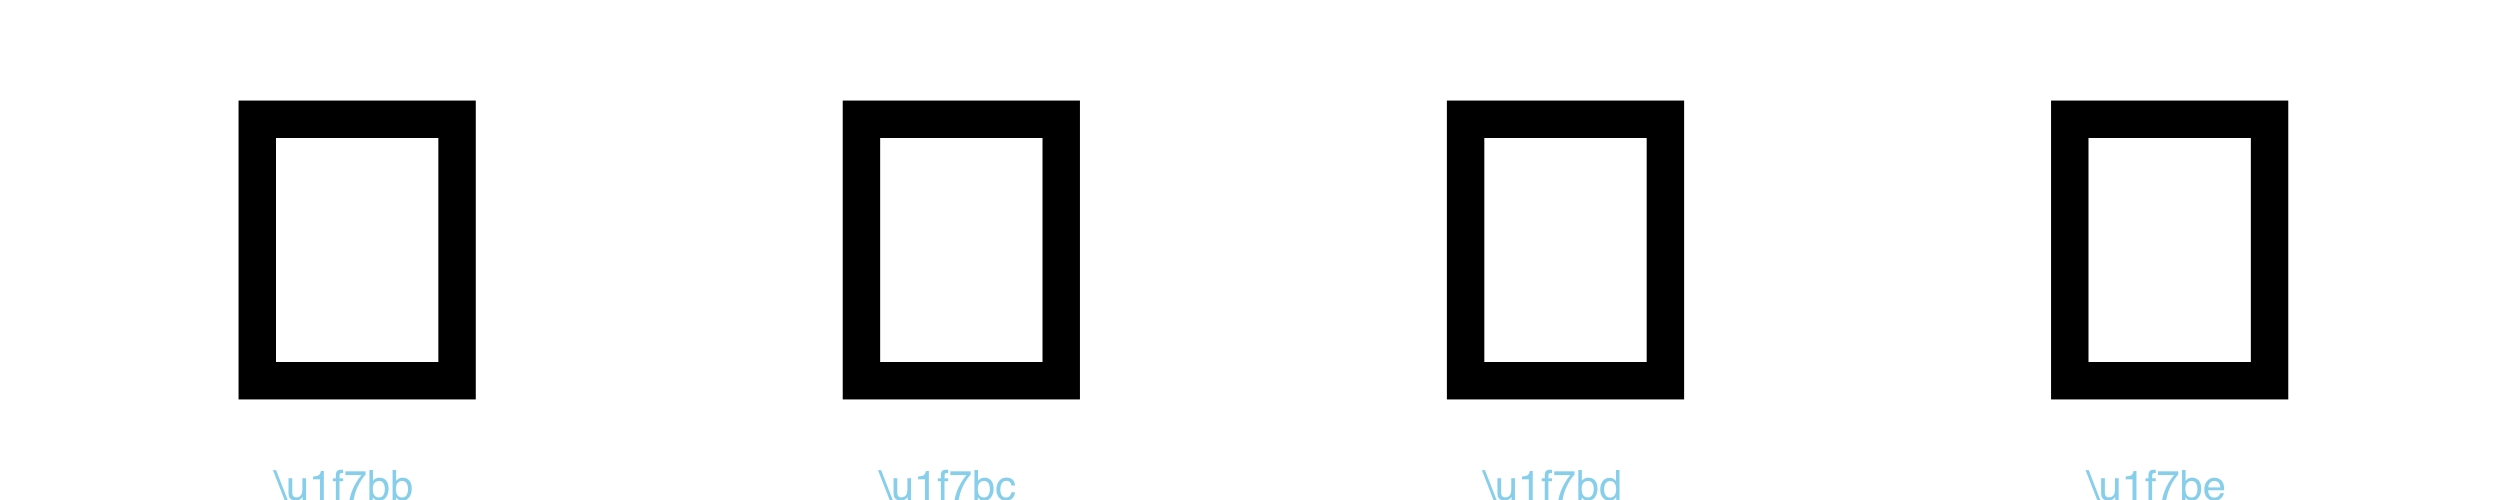
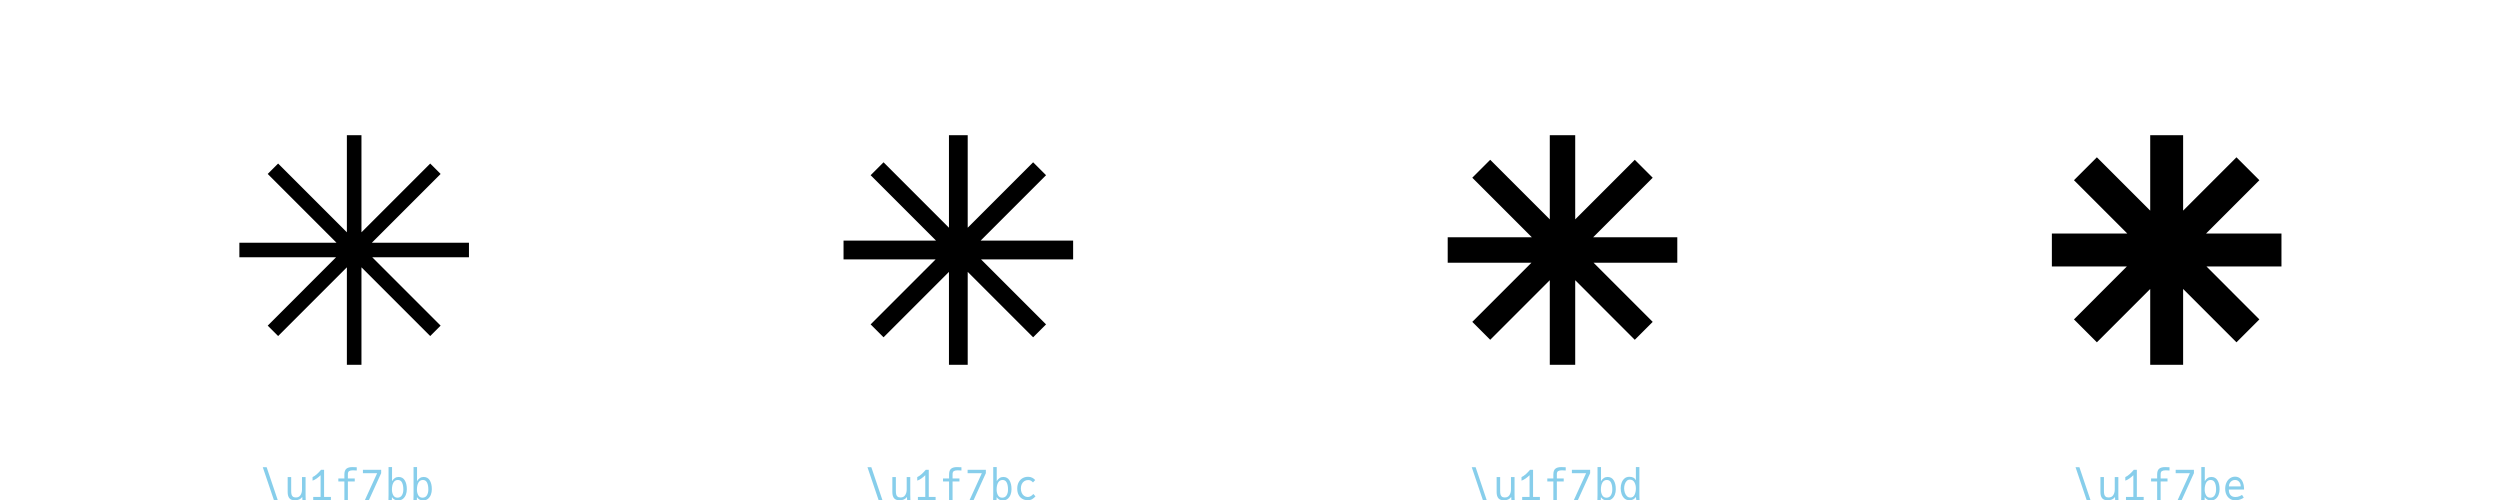
<svg xmlns="http://www.w3.org/2000/svg" xmlns:xlink="http://www.w3.org/1999/xlink" width="600pt" height="120pt" viewBox="0 0 600 120" version="1.1">
  <defs>
    <g>
-       <symbol overflow="visible" id="glyph4637650-0">
-         <path style="stroke:none;" d="M 3.223 0 L 3.223 -71.727 L 60.156 -71.727 L 60.156 0 Z M 51.172 -8.984 L 51.172 -62.742 L 12.207 -62.742 L 12.207 -8.984 Z M 51.172 -8.984 " />
+       <symbol overflow="visible" id="glyph5738100-0">
+         <path style="stroke:none;" d="M 3.602 17 L 3.602 -72.5 L 56.398 -72.5 L 56.398 17 Z M 8.801 11.801 L 51.199 11.801 L 51.199 -67.301 L 8.801 -67.301 Z M 16.301 -45 C 16.234 -50.066 17.602 -53.367 20.398 -54.898 C 23.199 -56.434 26.168 -57.199 29.301 -57.199 C 33.566 -57.199 36.867 -56.215 39.199 -54.25 C 41.531 -52.285 42.699 -49.465 42.699 -45.801 C 42.699 -43.535 42.117 -41.516 40.949 -39.75 C 39.781 -37.984 38.102 -35.965 35.898 -33.699 L 34.199 -31.898 C 33.199 -31.098 32.535 -30.434 32.199 -29.898 C 31.867 -29.367 31.699 -28.602 31.699 -27.602 L 31.699 -25 L 26 -25 L 26 -27.602 C 26 -28.801 26.035 -29.699 26.102 -30.301 C 26.168 -30.898 26.434 -31.535 26.898 -32.199 C 27.367 -33 28.016 -33.816 28.852 -34.648 C 29.684 -35.484 30.5 -36.266 31.301 -37 C 33.102 -38.602 34.418 -40 35.25 -41.199 C 36.082 -42.398 36.5 -43.832 36.5 -45.5 C 36.5 -47.5 35.832 -49.035 34.5 -50.102 C 33.168 -51.168 31.234 -51.699 28.699 -51.699 C 26.965 -51.699 25.418 -51.168 24.051 -50.102 C 22.684 -49.035 22.035 -47.332 22.102 -45 Z M 34.699 -16.301 C 34.699 -14.898 34.184 -13.699 33.148 -12.699 C 32.117 -11.699 30.898 -11.199 29.5 -11.199 C 28.102 -11.199 26.898 -11.699 25.898 -12.699 C 24.898 -13.699 24.398 -14.898 24.398 -16.301 C 24.398 -17.168 24.602 -17.934 25 -18.602 C 25.199 -19.469 25.566 -20.102 26.102 -20.5 C 26.633 -20.898 27.367 -21.168 28.301 -21.301 C 28.566 -21.367 28.965 -21.398 29.5 -21.398 C 30.898 -21.398 32.117 -20.898 33.148 -19.898 C 34.184 -18.898 34.699 -17.699 34.699 -16.301 Z M 23.199 -10.199 C 24.602 -10.199 25.801 -9.699 26.801 -8.699 C 27.801 -7.699 28.301 -6.5 28.301 -5.102 C 28.301 -3.633 27.801 -2.398 26.801 -1.398 C 25.801 -0.398 24.602 0.102 23.199 0.102 C 21.801 0.102 20.602 -0.398 19.602 -1.398 C 18.602 -2.398 18.102 -3.633 18.102 -5.102 C 18.102 -6.5 18.602 -7.699 19.602 -8.699 C 20.602 -9.699 21.801 -10.199 23.199 -10.199 Z M 35.801 -10.199 C 37.199 -10.199 38.418 -9.699 39.449 -8.699 C 40.484 -7.699 41 -6.5 41 -5.102 C 41 -3.633 40.484 -2.398 39.449 -1.398 C 38.418 -0.398 37.199 0.102 35.801 0.102 C 34.398 0.102 33.199 -0.398 32.199 -1.398 C 31.199 -2.398 30.699 -3.633 30.699 -5.102 C 30.699 -6.5 31.199 -7.699 32.199 -8.699 C 33.199 -9.699 34.398 -10.199 35.801 -10.199 Z M 35.801 -10.199 " />
      </symbol>
-       <symbol overflow="visible" id="glyph4637650-1">
-         <path style="stroke:none;" d="M 3.223 0 L 3.223 -71.727 L 60.156 -71.727 L 60.156 0 Z M 51.172 -8.984 L 51.172 -62.742 L 12.207 -62.742 L 12.207 -8.984 Z M 51.172 -8.984 " />
+       <symbol overflow="visible" id="glyph5738100-1">
+         <path style="stroke:none;" d="M 34.301 -29.301 L 57.602 -29.301 L 57.602 -25.801 L 34.398 -25.801 L 50.801 -9.398 L 48.301 -6.898 L 31.801 -23.398 L 31.801 0 L 28.301 0 L 28.301 -23.398 L 11.801 -6.898 L 9.301 -9.398 L 25.699 -25.801 L 2.5 -25.801 L 2.5 -29.301 L 25.801 -29.301 L 9.301 -45.801 L 11.801 -48.301 L 28.301 -31.801 L 28.301 -55.102 L 31.801 -55.102 L 31.801 -31.801 L 48.301 -48.301 L 50.801 -45.801 Z M 34.301 -29.301 " />
      </symbol>
-       <symbol overflow="visible" id="glyph4637651-0">
-         <path style="stroke:none;" d="M 0.32 0 L 0.32 -7.172 L 6.016 -7.172 L 6.016 0 Z M 5.117 -0.898 L 5.117 -6.273 L 1.219 -6.273 L 1.219 -0.898 Z M 5.117 -0.898 " />
+       <symbol overflow="visible" id="glyph5738100-2">
+         <path style="stroke:none;" d="M 35.398 -29.801 L 57.602 -29.801 L 57.602 -25.301 L 35.5 -25.301 L 51.102 -9.699 L 48 -6.602 L 32.301 -22.301 L 32.301 0 L 27.801 0 L 27.801 -22.301 L 12.102 -6.602 L 9 -9.699 L 24.602 -25.301 L 2.5 -25.301 L 2.5 -29.801 L 24.699 -29.801 L 9 -45.5 L 12.102 -48.602 L 27.801 -32.898 L 27.801 -55.102 L 32.301 -55.102 L 32.301 -32.898 L 48 -48.602 L 51.102 -45.5 Z M 35.398 -29.801 " />
      </symbol>
-       <symbol overflow="visible" id="glyph4637651-1">
-         <path style="stroke:none;" d="M 0.426 -7.172 L 3.211 0 L 2.453 0 L -0.336 -7.172 Z M 0.426 -7.172 " />
+       <symbol overflow="visible" id="glyph5738100-3">
+         <path style="stroke:none;" d="M 37.398 -30.602 L 57.602 -30.602 L 57.602 -24.5 L 37.5 -24.5 L 51.699 -10.301 L 47.398 -6 L 33.102 -20.301 L 33.102 0 L 27 0 L 27 -20.301 L 12.699 -6 L 8.398 -10.301 L 22.602 -24.5 L 2.5 -24.5 L 2.5 -30.602 L 22.699 -30.602 L 8.398 -44.898 L 12.699 -49.199 L 27 -34.898 L 27 -55.102 L 33.102 -55.102 L 33.102 -34.898 L 47.398 -49.199 L 51.699 -44.898 Z M 37.398 -30.602 " />
      </symbol>
-       <symbol overflow="visible" id="glyph4637651-2">
-         <path style="stroke:none;" d="M 1.523 -5.23 L 1.523 -1.758 C 1.523 -1.492 1.566 -1.273 1.648 -1.102 C 1.805 -0.789 2.098 -0.633 2.523 -0.633 C 3.137 -0.633 3.555 -0.906 3.773 -1.453 C 3.895 -1.746 3.953 -2.148 3.953 -2.66 L 3.953 -5.23 L 4.836 -5.23 L 4.836 0 L 4.004 0 L 4.016 -0.773 C 3.898 -0.574 3.758 -0.406 3.59 -0.27 C 3.254 0.004 2.848 0.141 2.367 0.141 C 1.621 0.141 1.113 -0.109 0.844 -0.605 C 0.699 -0.871 0.625 -1.23 0.625 -1.676 L 0.625 -5.23 Z M 1.523 -5.23 " />
+       <symbol overflow="visible" id="glyph5738100-4">
+         <path style="stroke:none;" d="M 39.5 -31.5 L 57.602 -31.5 L 57.602 -23.602 L 39.602 -23.602 L 52.301 -10.898 L 46.801 -5.398 L 34 -18.199 L 34 0 L 26.102 0 L 26.102 -18.199 L 13.301 -5.398 L 7.801 -10.898 L 20.5 -23.602 L 2.5 -23.602 L 2.5 -31.5 L 20.602 -31.5 L 7.801 -44.301 L 13.301 -49.801 L 26.102 -37 L 26.102 -55.102 L 34 -55.102 L 34 -37 L 46.801 -49.801 L 52.301 -44.301 Z M 39.5 -31.5 " />
      </symbol>
-       <symbol overflow="visible" id="glyph4637651-3">
-         <path style="stroke:none;" d="M 0.957 -4.953 L 0.957 -5.625 C 1.594 -5.688 2.035 -5.789 2.285 -5.934 C 2.535 -6.078 2.723 -6.422 2.848 -6.961 L 3.539 -6.961 L 3.539 0 L 2.602 0 L 2.602 -4.953 Z M 0.957 -4.953 " />
+       <symbol overflow="visible" id="glyph5738101-0">
+         <path style="stroke:none;" d="M 0.359 1.699 L 0.359 -7.25 L 5.641 -7.25 L 5.641 1.699 Z M 0.879 1.18 L 5.121 1.18 L 5.121 -6.73 L 0.879 -6.73 Z M 1.629 -4.5 C 1.621 -5.008 1.762 -5.336 2.039 -5.488 C 2.32 -5.645 2.617 -5.719 2.93 -5.719 C 3.355 -5.719 3.688 -5.621 3.922 -5.426 C 4.152 -5.23 4.27 -4.945 4.27 -4.578 C 4.27 -4.352 4.211 -4.152 4.094 -3.977 C 3.977 -3.801 3.809 -3.598 3.59 -3.371 L 3.422 -3.191 C 3.32 -3.109 3.254 -3.043 3.219 -2.988 C 3.188 -2.938 3.172 -2.859 3.172 -2.762 L 3.172 -2.5 L 2.602 -2.5 L 2.602 -2.762 C 2.602 -2.879 2.602 -2.969 2.609 -3.031 C 2.617 -3.09 2.645 -3.152 2.691 -3.219 C 2.738 -3.301 2.801 -3.383 2.887 -3.465 C 2.969 -3.547 3.051 -3.625 3.129 -3.699 C 3.309 -3.859 3.441 -4 3.523 -4.121 C 3.609 -4.242 3.648 -4.383 3.648 -4.551 C 3.648 -4.75 3.582 -4.902 3.449 -5.012 C 3.316 -5.117 3.125 -5.172 2.871 -5.172 C 2.695 -5.172 2.543 -5.117 2.406 -5.012 C 2.27 -4.902 2.203 -4.734 2.211 -4.5 Z M 3.469 -1.629 C 3.469 -1.488 3.418 -1.371 3.316 -1.27 C 3.211 -1.168 3.09 -1.121 2.949 -1.121 C 2.809 -1.121 2.691 -1.172 2.59 -1.27 C 2.488 -1.371 2.441 -1.488 2.441 -1.629 C 2.441 -1.715 2.461 -1.793 2.5 -1.859 C 2.52 -1.945 2.559 -2.012 2.609 -2.051 C 2.664 -2.09 2.738 -2.117 2.828 -2.129 C 2.855 -2.137 2.898 -2.141 2.949 -2.141 C 3.09 -2.141 3.211 -2.09 3.316 -1.988 C 3.418 -1.891 3.469 -1.77 3.469 -1.629 Z M 2.32 -1.02 C 2.461 -1.02 2.578 -0.969 2.68 -0.871 C 2.781 -0.77 2.828 -0.648 2.828 -0.512 C 2.828 -0.363 2.781 -0.238 2.68 -0.141 C 2.578 -0.039 2.461 0.012 2.32 0.012 C 2.18 0.012 2.059 -0.039 1.961 -0.141 C 1.859 -0.238 1.809 -0.363 1.809 -0.512 C 1.809 -0.652 1.859 -0.77 1.961 -0.871 C 2.059 -0.969 2.18 -1.02 2.32 -1.02 Z M 3.578 -1.02 C 3.719 -1.02 3.84 -0.969 3.945 -0.871 C 4.047 -0.77 4.102 -0.648 4.102 -0.512 C 4.102 -0.363 4.047 -0.238 3.945 -0.141 C 3.84 -0.039 3.719 0.012 3.578 0.012 C 3.438 0.012 3.32 -0.039 3.219 -0.141 C 3.121 -0.238 3.07 -0.363 3.07 -0.512 C 3.07 -0.652 3.121 -0.77 3.219 -0.871 C 3.32 -0.969 3.441 -1.02 3.578 -1.02 Z M 3.578 -1.02 " />
      </symbol>
-       <symbol overflow="visible" id="glyph4637651-4">
-         <path style="stroke:none;" d="M 0.863 -6.023 C 0.875 -6.391 0.941 -6.656 1.055 -6.828 C 1.258 -7.125 1.656 -7.273 2.242 -7.273 C 2.297 -7.273 2.352 -7.273 2.414 -7.27 C 2.473 -7.266 2.539 -7.262 2.613 -7.258 L 2.613 -6.453 C 2.523 -6.461 2.457 -6.465 2.414 -6.469 C 2.375 -6.469 2.336 -6.469 2.301 -6.469 C 2.031 -6.469 1.875 -6.402 1.82 -6.262 C 1.77 -6.125 1.742 -5.773 1.742 -5.203 L 2.613 -5.203 L 2.613 -4.512 L 1.734 -4.512 L 1.734 0 L 0.863 0 L 0.863 -4.512 L 0.137 -4.512 L 0.137 -5.203 L 0.863 -5.203 Z M 0.863 -6.023 " />
+       <symbol overflow="visible" id="glyph5738101-1">
+         <path style="stroke:none;" d="M 5.078 1.898 L 4.16 1.898 L 0.852 -7.879 L 1.781 -7.879 Z M 5.078 1.898 " />
      </symbol>
-       <symbol overflow="visible" id="glyph4637651-5">
-         <path style="stroke:none;" d="M 5.23 -6.875 L 5.23 -6.109 C 5.004 -5.891 4.707 -5.512 4.332 -4.969 C 3.961 -4.43 3.633 -3.848 3.344 -3.223 C 3.062 -2.613 2.848 -2.059 2.699 -1.559 C 2.605 -1.234 2.484 -0.715 2.336 0 L 1.363 0 C 1.586 -1.336 2.07 -2.664 2.828 -3.984 C 3.273 -4.758 3.742 -5.43 4.234 -5.992 L 0.367 -5.992 L 0.367 -6.875 Z M 5.23 -6.875 " />
+       <symbol overflow="visible" id="glyph5738101-2">
+         <path style="stroke:none;" d="M 2.578 0.07 C 1.961 0.07 1.512 -0.098 1.238 -0.43 C 0.965 -0.762 0.828 -1.254 0.828 -1.898 L 0.828 -5.5 L 1.672 -5.5 L 1.672 -2.238 C 1.672 -1.887 1.695 -1.598 1.746 -1.371 C 1.797 -1.145 1.902 -0.961 2.066 -0.82 C 2.23 -0.68 2.473 -0.609 2.801 -0.609 C 3.301 -0.609 3.672 -0.797 3.91 -1.172 C 4.148 -1.543 4.27 -1.992 4.27 -2.52 L 4.27 -5.5 L 5.129 -5.5 L 5.129 -1.191 C 5.129 -0.969 5.137 -0.699 5.148 -0.379 L 5.16 0 L 4.371 0 L 4.328 -0.73 C 3.961 -0.195 3.379 0.07 2.578 0.07 Z M 2.578 0.07 " />
      </symbol>
-       <symbol overflow="visible" id="glyph4637651-6">
-         <path style="stroke:none;" d="M 0.578 -7.195 L 1.43 -7.195 L 1.43 -4.594 C 1.621 -4.844 1.852 -5.035 2.117 -5.168 C 2.387 -5.301 2.676 -5.367 2.988 -5.367 C 3.641 -5.367 4.168 -5.141 4.574 -4.695 C 4.977 -4.246 5.18 -3.586 5.18 -2.715 C 5.18 -1.887 4.98 -1.203 4.578 -0.656 C 4.18 -0.109 3.625 0.164 2.914 0.164 C 2.516 0.164 2.184 0.07 1.91 -0.121 C 1.746 -0.234 1.57 -0.418 1.387 -0.668 L 1.387 0 L 0.578 0 Z M 2.859 -0.609 C 3.336 -0.609 3.691 -0.801 3.93 -1.176 C 4.164 -1.555 4.281 -2.051 4.281 -2.672 C 4.281 -3.223 4.164 -3.676 3.93 -4.039 C 3.691 -4.398 3.344 -4.578 2.887 -4.578 C 2.484 -4.578 2.133 -4.434 1.832 -4.137 C 1.531 -3.84 1.383 -3.352 1.383 -2.672 C 1.383 -2.18 1.445 -1.781 1.566 -1.477 C 1.797 -0.898 2.23 -0.609 2.859 -0.609 Z M 2.859 -0.609 " />
+       <symbol overflow="visible" id="glyph5738101-3">
+         <path style="stroke:none;" d="M 0.961 0 L 0.961 -0.738 L 2.73 -0.738 L 2.73 -5.949 C 2.457 -5.676 2.137 -5.41 1.766 -5.148 C 1.395 -4.891 1.074 -4.723 0.801 -4.648 L 0.801 -5.5 C 1.133 -5.641 1.492 -5.887 1.879 -6.238 C 2.266 -6.594 2.586 -6.93 2.84 -7.25 L 3.57 -7.25 L 3.57 -0.738 L 5.211 -0.738 L 5.211 0 Z M 0.961 0 " />
      </symbol>
-       <symbol overflow="visible" id="glyph4637651-7">
-         <path style="stroke:none;" d="M 2.66 -5.383 C 3.25 -5.383 3.73 -5.238 4.098 -4.953 C 4.469 -4.664 4.691 -4.172 4.766 -3.473 L 3.91 -3.473 C 3.859 -3.793 3.742 -4.062 3.555 -4.273 C 3.367 -4.488 3.07 -4.594 2.66 -4.594 C 2.102 -4.594 1.699 -4.32 1.461 -3.773 C 1.305 -3.418 1.227 -2.98 1.227 -2.461 C 1.227 -1.938 1.336 -1.496 1.559 -1.137 C 1.781 -0.781 2.129 -0.602 2.602 -0.602 C 2.969 -0.602 3.258 -0.711 3.469 -0.934 C 3.684 -1.156 3.828 -1.465 3.91 -1.852 L 4.766 -1.852 C 4.668 -1.156 4.422 -0.648 4.031 -0.328 C 3.641 -0.008 3.145 0.152 2.535 0.152 C 1.852 0.152 1.305 -0.098 0.898 -0.598 C 0.492 -1.098 0.289 -1.723 0.289 -2.469 C 0.289 -3.387 0.512 -4.102 0.957 -4.613 C 1.402 -5.125 1.973 -5.383 2.66 -5.383 Z M 2.66 -5.383 " />
+       <symbol overflow="visible" id="glyph5738101-4">
+         <path style="stroke:none;" d="M 2.441 0 L 2.441 -4.441 L 0.988 -4.441 L 0.988 -5.172 L 2.441 -5.172 L 2.441 -6.102 C 2.441 -6.773 2.602 -7.242 2.922 -7.504 C 3.242 -7.77 3.715 -7.898 4.34 -7.898 C 4.762 -7.898 5.117 -7.887 5.41 -7.859 L 5.41 -7.078 C 5.09 -7.105 4.785 -7.121 4.488 -7.121 C 4.09 -7.121 3.789 -7.059 3.586 -6.934 C 3.383 -6.812 3.281 -6.562 3.281 -6.191 L 3.281 -5.172 L 4.93 -5.172 L 4.93 -4.441 L 3.281 -4.441 L 3.281 0 Z M 2.441 0 " />
      </symbol>
-       <symbol overflow="visible" id="glyph4637651-8">
-         <path style="stroke:none;" d="M 1.203 -2.555 C 1.203 -1.992 1.32 -1.523 1.559 -1.148 C 1.797 -0.77 2.176 -0.582 2.699 -0.582 C 3.105 -0.582 3.441 -0.758 3.703 -1.105 C 3.965 -1.457 4.098 -1.957 4.098 -2.613 C 4.098 -3.273 3.961 -3.762 3.691 -4.078 C 3.422 -4.398 3.086 -4.555 2.691 -4.555 C 2.25 -4.555 1.891 -4.387 1.613 -4.047 C 1.34 -3.711 1.203 -3.211 1.203 -2.555 Z M 2.523 -5.32 C 2.926 -5.32 3.262 -5.238 3.531 -5.07 C 3.688 -4.973 3.863 -4.801 4.062 -4.555 L 4.062 -7.195 L 4.906 -7.195 L 4.906 0 L 4.117 0 L 4.117 -0.727 C 3.91 -0.406 3.668 -0.172 3.391 -0.031 C 3.109 0.113 2.789 0.188 2.426 0.188 C 1.844 0.188 1.34 -0.059 0.914 -0.551 C 0.488 -1.039 0.273 -1.691 0.273 -2.504 C 0.273 -3.266 0.469 -3.926 0.855 -4.484 C 1.246 -5.043 1.801 -5.32 2.523 -5.32 Z M 2.523 -5.32 " />
+       <symbol overflow="visible" id="glyph5738101-5">
+         <path style="stroke:none;" d="M 2.34 0 L 1.371 0 L 4.301 -6.43 L 0.891 -6.43 L 0.891 -7.25 L 5.27 -7.25 L 5.27 -6.441 Z M 2.34 0 " />
      </symbol>
-       <symbol overflow="visible" id="glyph4637651-9">
-         <path style="stroke:none;" d="M 2.82 -5.348 C 3.191 -5.348 3.555 -5.258 3.902 -5.086 C 4.25 -4.91 4.516 -4.688 4.695 -4.41 C 4.871 -4.145 4.992 -3.836 5.047 -3.484 C 5.102 -3.246 5.125 -2.859 5.125 -2.336 L 1.293 -2.336 C 1.309 -1.805 1.438 -1.379 1.672 -1.059 C 1.906 -0.738 2.266 -0.578 2.758 -0.578 C 3.219 -0.578 3.586 -0.727 3.859 -1.031 C 4.016 -1.207 4.125 -1.41 4.188 -1.641 L 5.055 -1.641 C 5.031 -1.449 4.957 -1.234 4.828 -1 C 4.699 -0.762 4.555 -0.57 4.395 -0.422 C 4.129 -0.16 3.797 0.016 3.402 0.109 C 3.191 0.16 2.953 0.188 2.688 0.188 C 2.035 0.188 1.484 -0.051 1.031 -0.523 C 0.578 -1 0.352 -1.66 0.352 -2.516 C 0.352 -3.355 0.578 -4.035 1.035 -4.562 C 1.492 -5.086 2.086 -5.348 2.82 -5.348 Z M 4.223 -3.031 C 4.188 -3.414 4.105 -3.719 3.977 -3.945 C 3.734 -4.367 3.332 -4.578 2.77 -4.578 C 2.367 -4.578 2.027 -4.434 1.754 -4.145 C 1.48 -3.852 1.336 -3.48 1.32 -3.031 Z M 4.223 -3.031 " />
+       <symbol overflow="visible" id="glyph5738101-6">
+         <path style="stroke:none;" d="M 3.352 0.102 C 3.012 0.102 2.723 0.039 2.488 -0.086 C 2.258 -0.207 2.047 -0.41 1.859 -0.691 L 1.828 0 L 1.012 0 C 1.031 -0.379 1.039 -0.777 1.039 -1.191 L 1.039 -7.898 L 1.879 -7.898 L 1.879 -4.52 C 2.066 -4.84 2.293 -5.09 2.555 -5.266 C 2.816 -5.441 3.121 -5.531 3.461 -5.531 C 4.113 -5.531 4.605 -5.258 4.934 -4.715 C 5.266 -4.172 5.43 -3.461 5.43 -2.578 C 5.43 -2.113 5.352 -1.676 5.195 -1.266 C 5.039 -0.855 4.805 -0.523 4.488 -0.273 C 4.176 -0.023 3.797 0.102 3.352 0.102 Z M 3.18 -0.559 C 3.66 -0.559 4.016 -0.75 4.246 -1.125 C 4.477 -1.5 4.59 -1.965 4.59 -2.52 C 4.59 -3.199 4.488 -3.75 4.281 -4.176 C 4.074 -4.598 3.742 -4.809 3.289 -4.809 C 2.805 -4.809 2.441 -4.594 2.203 -4.164 C 1.969 -3.734 1.852 -3.18 1.852 -2.5 C 1.852 -1.973 1.957 -1.52 2.176 -1.137 C 2.391 -0.754 2.727 -0.559 3.18 -0.559 Z M 3.18 -0.559 " />
+       </symbol>
+       <symbol overflow="visible" id="glyph5738101-7">
+         <path style="stroke:none;" d="M 3.328 0.051 C 2.836 0.051 2.398 -0.059 2.016 -0.281 C 1.633 -0.5 1.332 -0.82 1.121 -1.238 C 0.906 -1.66 0.801 -2.16 0.801 -2.738 C 0.801 -3.312 0.91 -3.812 1.137 -4.238 C 1.359 -4.668 1.668 -4.996 2.066 -5.227 C 2.461 -5.457 2.91 -5.57 3.41 -5.57 C 3.785 -5.57 4.117 -5.492 4.414 -5.336 C 4.711 -5.18 4.941 -4.992 5.109 -4.781 L 4.578 -4.219 C 4.418 -4.395 4.25 -4.531 4.074 -4.637 C 3.898 -4.738 3.68 -4.789 3.422 -4.789 C 3.082 -4.789 2.777 -4.703 2.512 -4.535 C 2.242 -4.363 2.035 -4.125 1.891 -3.82 C 1.742 -3.512 1.672 -3.164 1.672 -2.77 C 1.672 -2.383 1.738 -2.035 1.879 -1.719 C 2.02 -1.406 2.215 -1.16 2.469 -0.984 C 2.723 -0.809 3.012 -0.719 3.34 -0.719 C 3.793 -0.719 4.238 -0.961 4.672 -1.441 L 5.18 -0.871 C 4.941 -0.605 4.68 -0.383 4.395 -0.211 C 4.113 -0.035 3.758 0.051 3.328 0.051 Z M 3.328 0.051 " />
+       </symbol>
+       <symbol overflow="visible" id="glyph5738101-8">
+         <path style="stroke:none;" d="M 2.699 0.059 C 2.234 0.059 1.84 -0.078 1.523 -0.355 C 1.207 -0.633 0.977 -0.988 0.824 -1.43 C 0.676 -1.871 0.602 -2.332 0.602 -2.82 C 0.602 -3.285 0.676 -3.73 0.828 -4.148 C 0.984 -4.57 1.215 -4.91 1.523 -5.176 C 1.836 -5.438 2.215 -5.57 2.672 -5.57 C 3.051 -5.57 3.363 -5.508 3.613 -5.387 C 3.863 -5.262 4.078 -5.047 4.25 -4.738 L 4.25 -7.898 L 5.09 -7.898 L 5.09 -1.199 C 5.09 -1.031 5.098 -0.777 5.109 -0.43 L 5.121 0 L 4.352 0 L 4.25 -0.738 C 4.043 -0.445 3.824 -0.238 3.59 -0.121 C 3.355 0 3.059 0.059 2.699 0.059 Z M 2.91 -0.59 C 3.391 -0.59 3.734 -0.812 3.941 -1.262 C 4.148 -1.707 4.25 -2.215 4.25 -2.781 C 4.25 -3.34 4.133 -3.832 3.895 -4.254 C 3.656 -4.68 3.293 -4.891 2.801 -4.891 C 2.492 -4.891 2.238 -4.785 2.035 -4.57 C 1.832 -4.355 1.68 -4.09 1.578 -3.77 C 1.48 -3.449 1.43 -3.125 1.43 -2.801 C 1.43 -2.453 1.484 -2.109 1.594 -1.77 C 1.703 -1.43 1.871 -1.148 2.094 -0.926 C 2.316 -0.703 2.59 -0.59 2.91 -0.59 Z M 2.91 -0.59 " />
+       </symbol>
+       <symbol overflow="visible" id="glyph5738101-9">
+         <path style="stroke:none;" d="M 3.23 0.078 C 2.742 0.078 2.316 -0.035 1.945 -0.27 C 1.574 -0.504 1.285 -0.832 1.078 -1.254 C 0.871 -1.68 0.77 -2.164 0.77 -2.711 C 0.77 -3.262 0.875 -3.762 1.086 -4.199 C 1.297 -4.641 1.578 -4.984 1.941 -5.23 C 2.301 -5.477 2.703 -5.602 3.148 -5.602 C 3.574 -5.602 3.953 -5.48 4.273 -5.246 C 4.598 -5.008 4.852 -4.66 5.031 -4.195 C 5.211 -3.73 5.301 -3.172 5.301 -2.512 L 1.648 -2.512 C 1.648 -1.918 1.785 -1.469 2.055 -1.172 C 2.324 -0.871 2.715 -0.719 3.219 -0.719 C 3.555 -0.719 3.863 -0.773 4.145 -0.887 C 4.43 -0.996 4.648 -1.113 4.809 -1.238 L 5.23 -0.578 C 5.031 -0.406 4.742 -0.254 4.363 -0.121 C 3.988 0.012 3.609 0.078 3.23 0.078 Z M 4.5 -3.27 C 4.5 -3.73 4.371 -4.102 4.109 -4.387 C 3.852 -4.668 3.523 -4.809 3.129 -4.809 C 2.863 -4.809 2.621 -4.746 2.398 -4.613 C 2.18 -4.484 2.004 -4.305 1.871 -4.07 C 1.738 -3.836 1.672 -3.57 1.672 -3.27 Z M 4.5 -3.27 " />
      </symbol>
    </g>
  </defs>
-   <g id="surface428">
+   <g id="surface1488">
    <g style="fill:rgb(0%,0%,0%);fill-opacity:1;">
-       <use xlink:href="#glyph4637650-1" x="54.031" y="95.863" />
+       <use xlink:href="#glyph5738100-1" x="54.949" y="87.551" />
    </g>
    <g style="fill:rgb(52.941%,80.784%,92.157%);fill-opacity:1;">
-       <use xlink:href="#glyph4637651-1" x="65.84" y="120" />
-       <use xlink:href="#glyph4637651-2" x="68.618" y="120" />
-       <use xlink:href="#glyph4637651-3" x="74.18" y="120" />
-       <use xlink:href="#glyph4637651-4" x="79.741" y="120" />
-       <use xlink:href="#glyph4637651-5" x="82.52" y="120" />
-       <use xlink:href="#glyph4637651-6" x="88.081" y="120" />
-       <use xlink:href="#glyph4637651-6" x="93.643" y="120" />
+       <use xlink:href="#glyph5738101-1" x="62.211" y="120" />
+       <use xlink:href="#glyph5738101-2" x="68.211" y="120" />
+       <use xlink:href="#glyph5738101-3" x="74.211" y="120" />
+       <use xlink:href="#glyph5738101-4" x="80.211" y="120" />
+       <use xlink:href="#glyph5738101-5" x="86.211" y="120" />
+       <use xlink:href="#glyph5738101-6" x="92.211" y="120" />
+       <use xlink:href="#glyph5738101-6" x="98.211" y="120" />
    </g>
    <g style="fill:rgb(0%,0%,0%);fill-opacity:1;">
-       <use xlink:href="#glyph4637650-1" x="199.031" y="95.863" />
+       <use xlink:href="#glyph5738100-2" x="199.949" y="87.551" />
    </g>
    <g style="fill:rgb(52.941%,80.784%,92.157%);fill-opacity:1;">
-       <use xlink:href="#glyph4637651-1" x="211.047" y="120" />
-       <use xlink:href="#glyph4637651-2" x="213.825" y="120" />
-       <use xlink:href="#glyph4637651-3" x="219.387" y="120" />
-       <use xlink:href="#glyph4637651-4" x="224.948" y="120" />
-       <use xlink:href="#glyph4637651-5" x="227.727" y="120" />
-       <use xlink:href="#glyph4637651-6" x="233.288" y="120" />
-       <use xlink:href="#glyph4637651-7" x="238.85" y="120" />
+       <use xlink:href="#glyph5738101-1" x="207.336" y="120" />
+       <use xlink:href="#glyph5738101-2" x="213.336" y="120" />
+       <use xlink:href="#glyph5738101-3" x="219.336" y="120" />
+       <use xlink:href="#glyph5738101-4" x="225.336" y="120" />
+       <use xlink:href="#glyph5738101-5" x="231.336" y="120" />
+       <use xlink:href="#glyph5738101-6" x="237.336" y="120" />
+       <use xlink:href="#glyph5738101-7" x="243.336" y="120" />
    </g>
    <g style="fill:rgb(0%,0%,0%);fill-opacity:1;">
-       <use xlink:href="#glyph4637650-1" x="344.031" y="95.863" />
+       <use xlink:href="#glyph5738100-3" x="344.949" y="87.551" />
    </g>
    <g style="fill:rgb(52.941%,80.784%,92.157%);fill-opacity:1;">
-       <use xlink:href="#glyph4637651-1" x="355.977" y="120" />
-       <use xlink:href="#glyph4637651-2" x="358.755" y="120" />
-       <use xlink:href="#glyph4637651-3" x="364.316" y="120" />
-       <use xlink:href="#glyph4637651-4" x="369.878" y="120" />
-       <use xlink:href="#glyph4637651-5" x="372.656" y="120" />
-       <use xlink:href="#glyph4637651-6" x="378.218" y="120" />
-       <use xlink:href="#glyph4637651-8" x="383.779" y="120" />
+       <use xlink:href="#glyph5738101-1" x="352.363" y="120" />
+       <use xlink:href="#glyph5738101-2" x="358.363" y="120" />
+       <use xlink:href="#glyph5738101-3" x="364.363" y="120" />
+       <use xlink:href="#glyph5738101-4" x="370.363" y="120" />
+       <use xlink:href="#glyph5738101-5" x="376.363" y="120" />
+       <use xlink:href="#glyph5738101-6" x="382.363" y="120" />
+       <use xlink:href="#glyph5738101-8" x="388.363" y="120" />
    </g>
    <g style="fill:rgb(0%,0%,0%);fill-opacity:1;">
-       <use xlink:href="#glyph4637650-1" x="489.031" y="95.863" />
+       <use xlink:href="#glyph5738100-4" x="489.949" y="87.551" />
    </g>
    <g style="fill:rgb(52.941%,80.784%,92.157%);fill-opacity:1;">
-       <use xlink:href="#glyph4637651-1" x="500.867" y="120" />
-       <use xlink:href="#glyph4637651-2" x="503.646" y="120" />
-       <use xlink:href="#glyph4637651-3" x="509.207" y="120" />
-       <use xlink:href="#glyph4637651-4" x="514.769" y="120" />
-       <use xlink:href="#glyph4637651-5" x="517.547" y="120" />
-       <use xlink:href="#glyph4637651-6" x="523.108" y="120" />
-       <use xlink:href="#glyph4637651-9" x="528.67" y="120" />
+       <use xlink:href="#glyph5738101-1" x="497.273" y="120" />
+       <use xlink:href="#glyph5738101-2" x="503.273" y="120" />
+       <use xlink:href="#glyph5738101-3" x="509.273" y="120" />
+       <use xlink:href="#glyph5738101-4" x="515.273" y="120" />
+       <use xlink:href="#glyph5738101-5" x="521.273" y="120" />
+       <use xlink:href="#glyph5738101-6" x="527.273" y="120" />
+       <use xlink:href="#glyph5738101-9" x="533.273" y="120" />
    </g>
  </g>
</svg>
